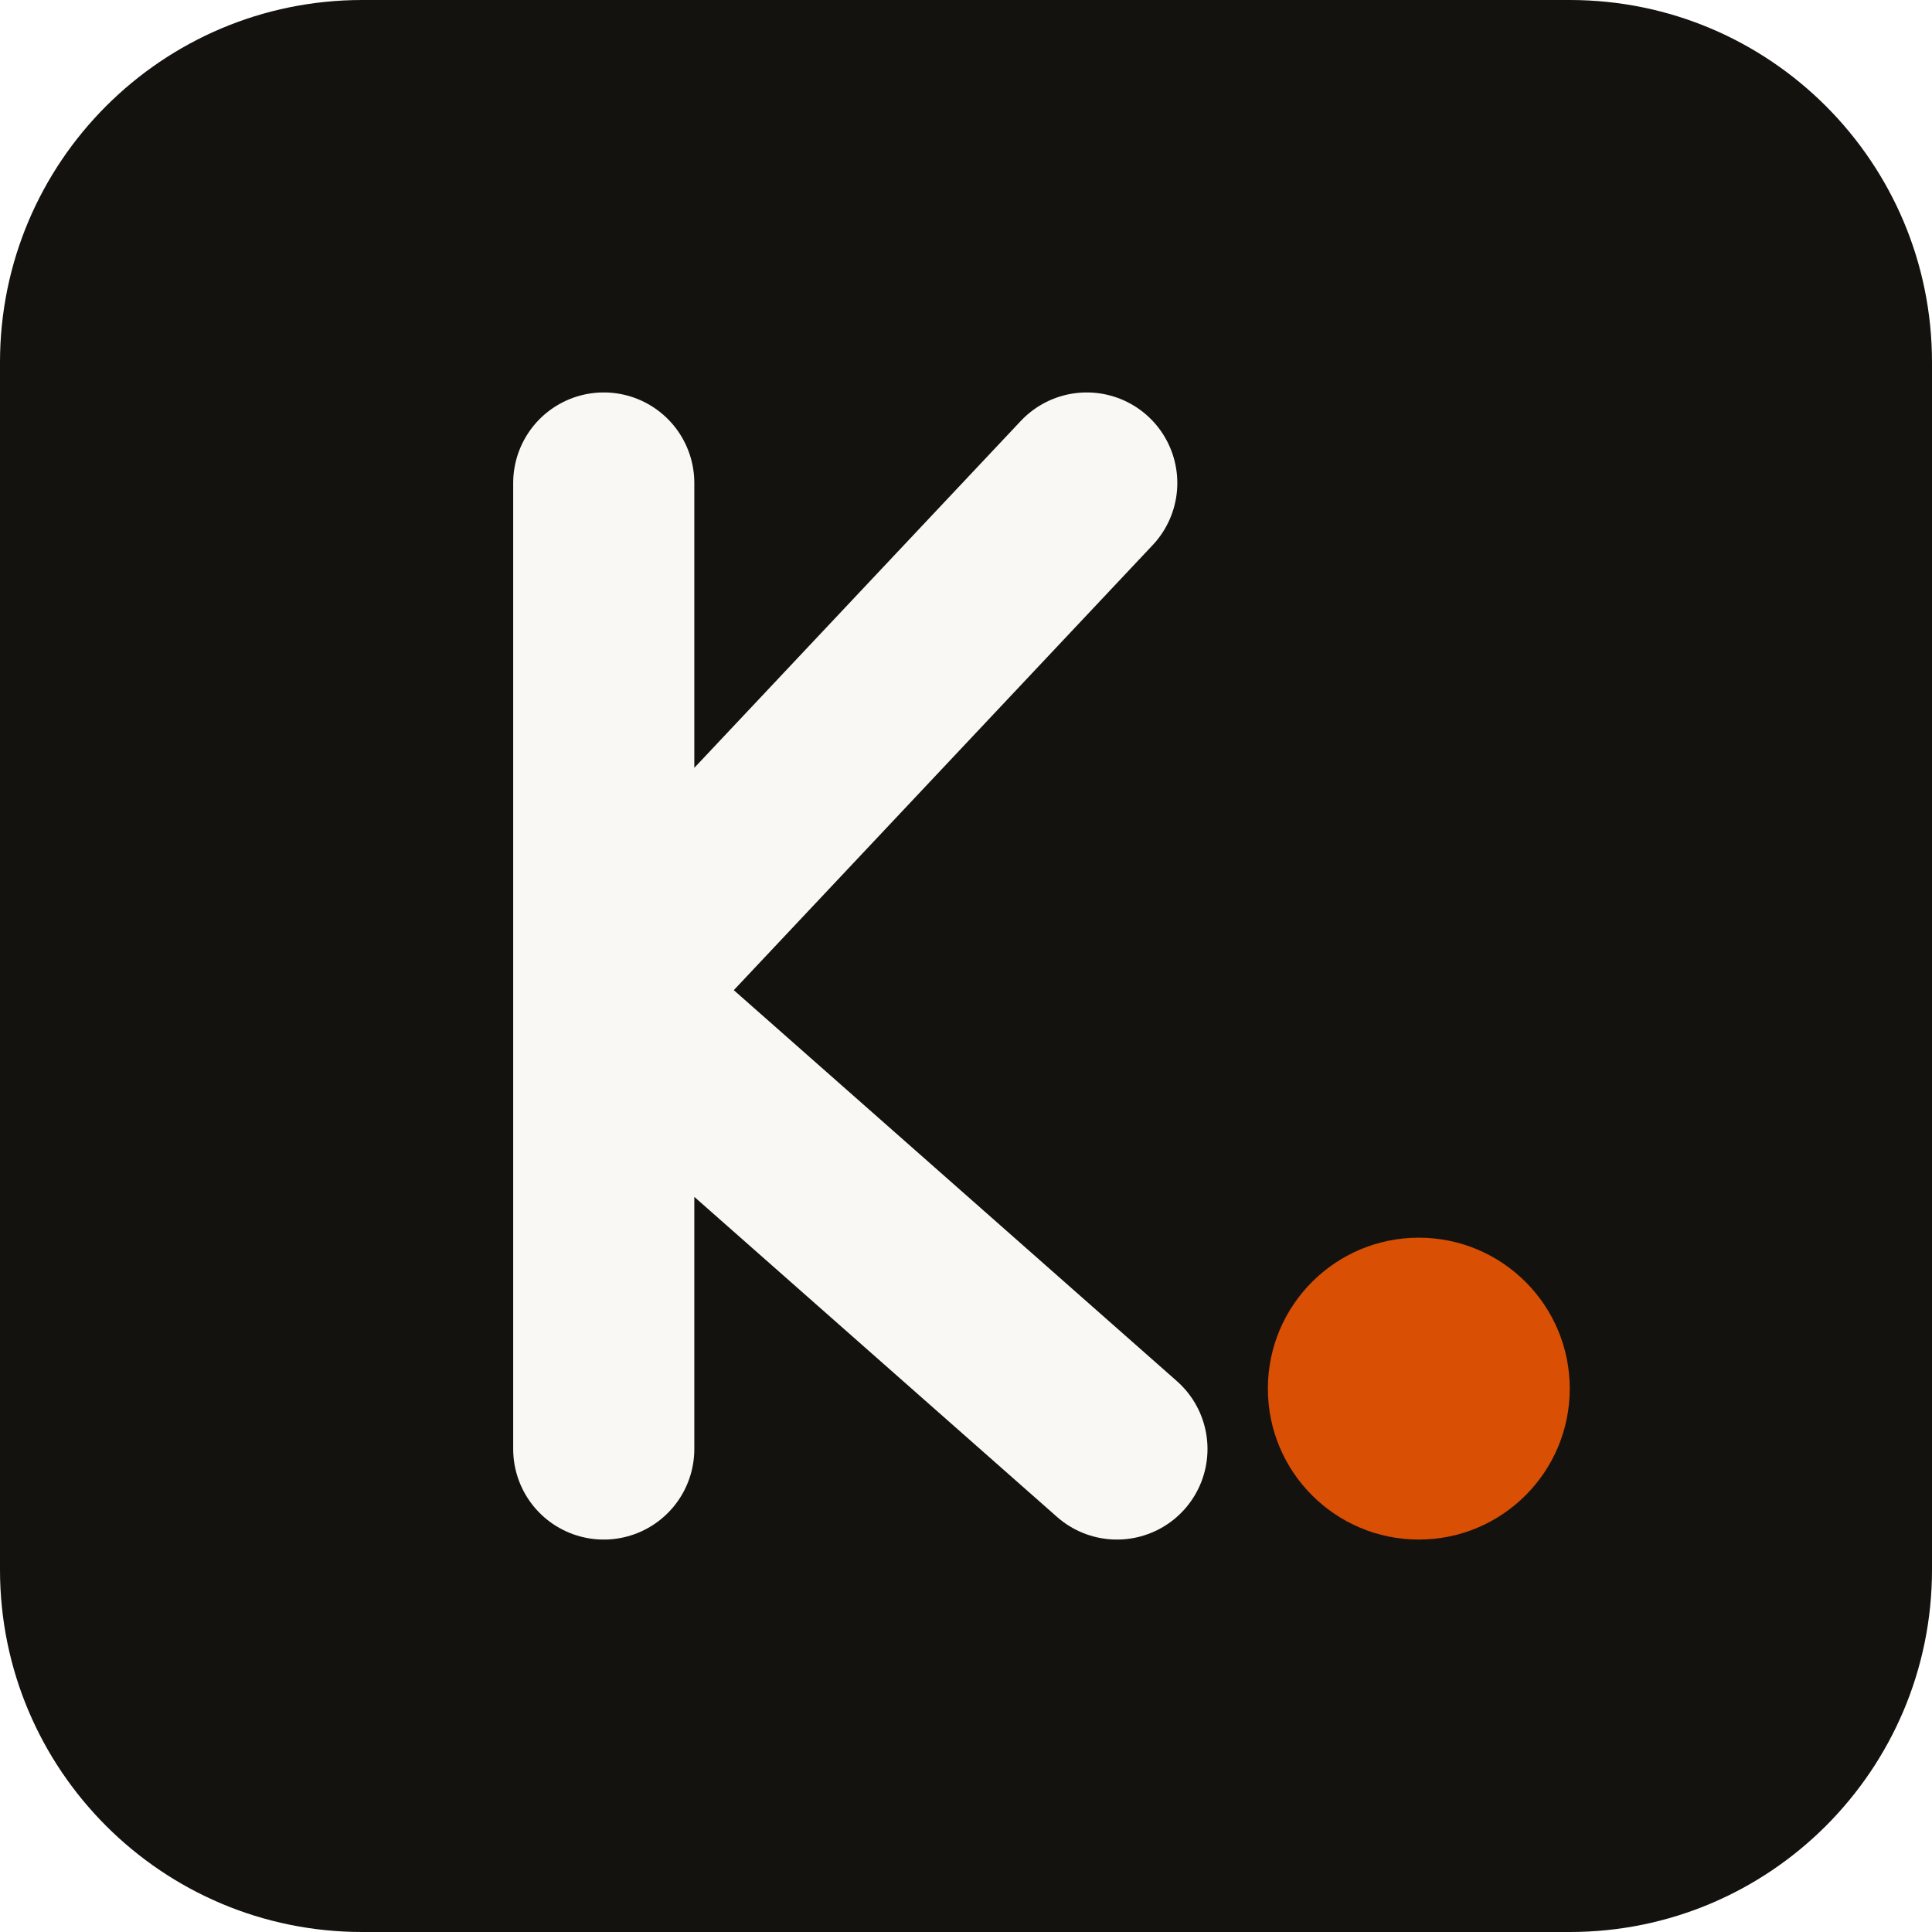
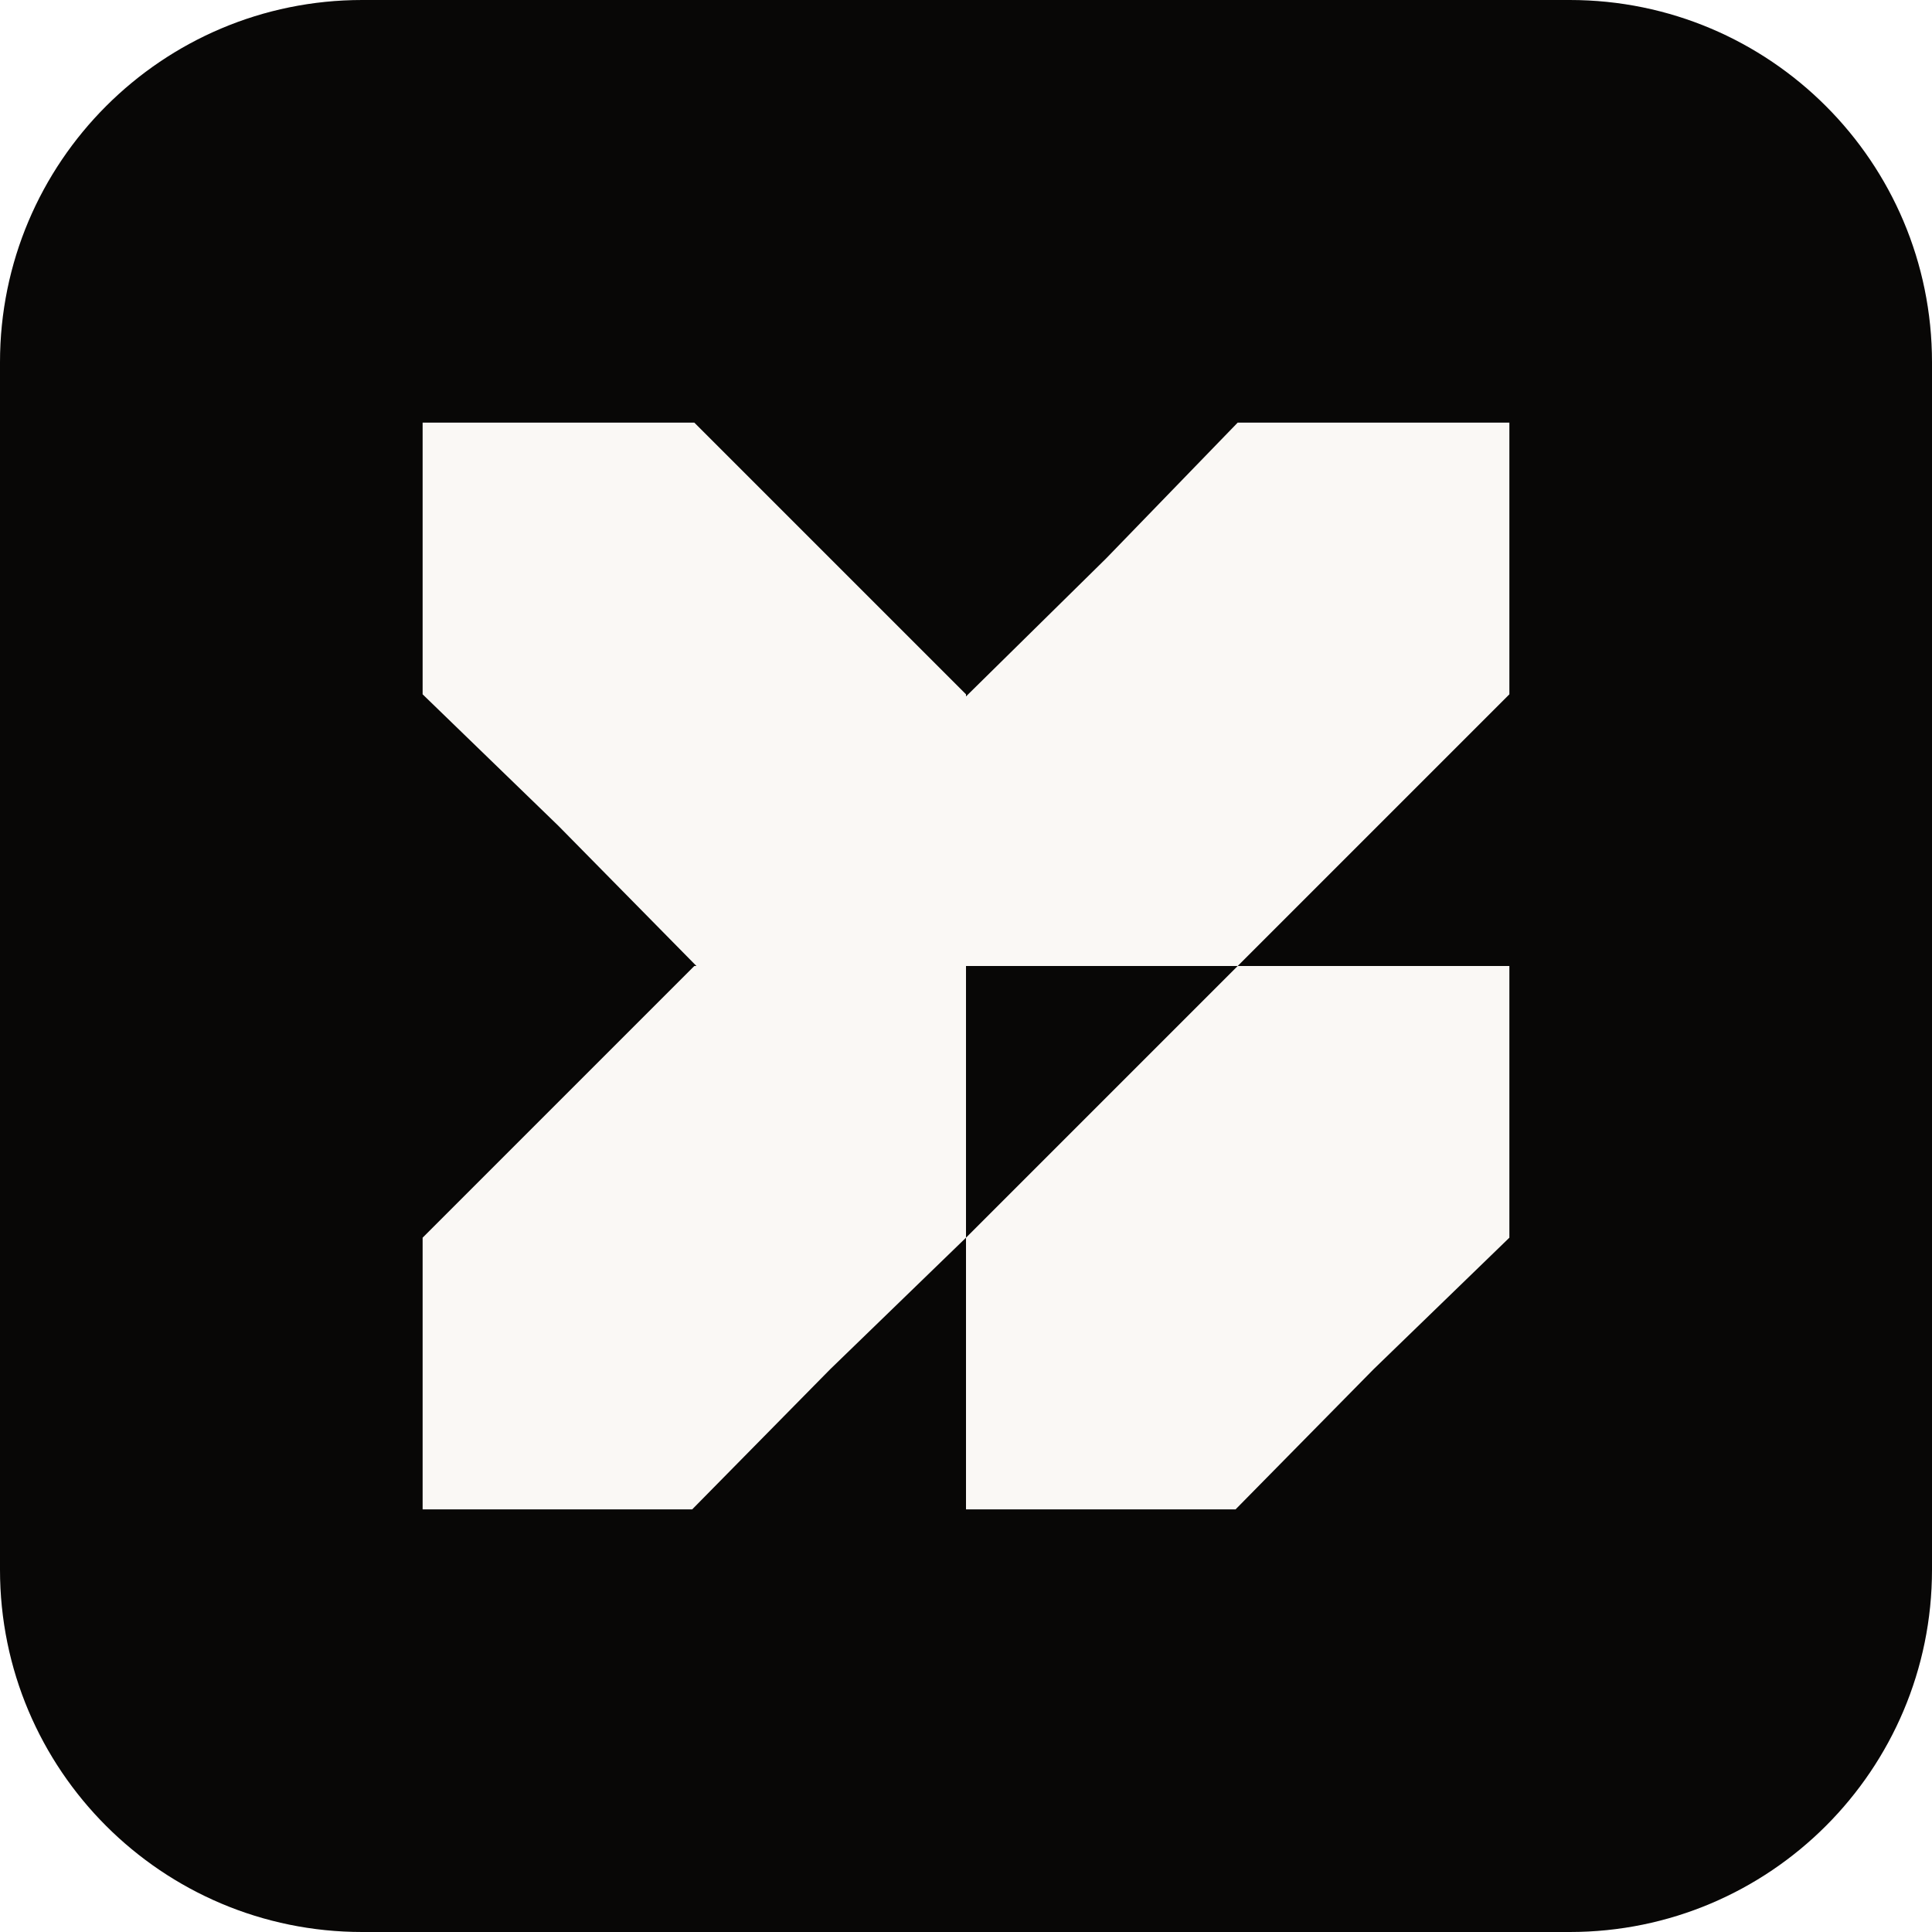
<svg xmlns="http://www.w3.org/2000/svg" viewBox="0 0 64 64" role="img" aria-label="Kanyro">
-   <rect width="64" height="64" rx="12" fill="#14120f" />
-   <path d="M20 16v32M20 33l16-17M20 33l17 15" fill="none" stroke="#faf8f5" stroke-width="6" stroke-linecap="round" stroke-linejoin="round" />
-   <circle cx="47" cy="46" r="5" fill="#d94f04" />
+   <rect width="64" height="64" rx="12" fill="#080706" />
+   <g transform="translate(14 14) scale(0.140625)">
+     <path d="M 64 128 L 64.5 128 L 32 95 L 0 64 L 0 0 L 64 0 L 128 64 L 128 64.5 L 161 32 L 192 0 L 256 0 L 256 64 L 192 128 L 128 128 L 128 192 L 96 223 L 63.5 256 L 0 256 L 0 192 Z M 256 192 L 224 223 L 191.5 256 L 128 256 L 128 192 L 192 128 L 256 128 Z" fill="#faf8f5" />
+   </g>
</svg>
